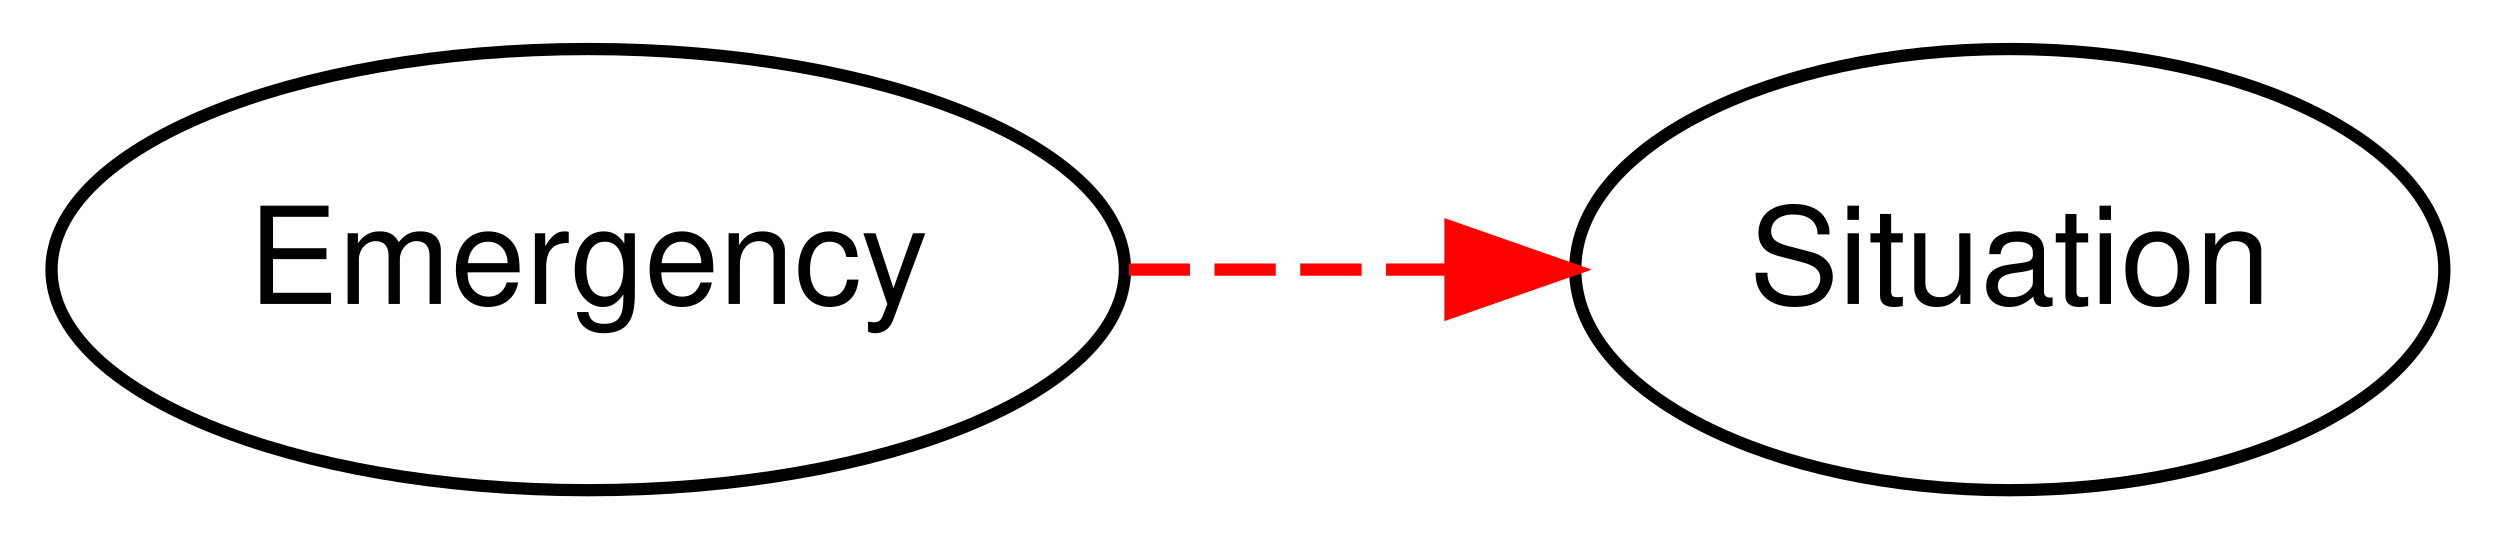
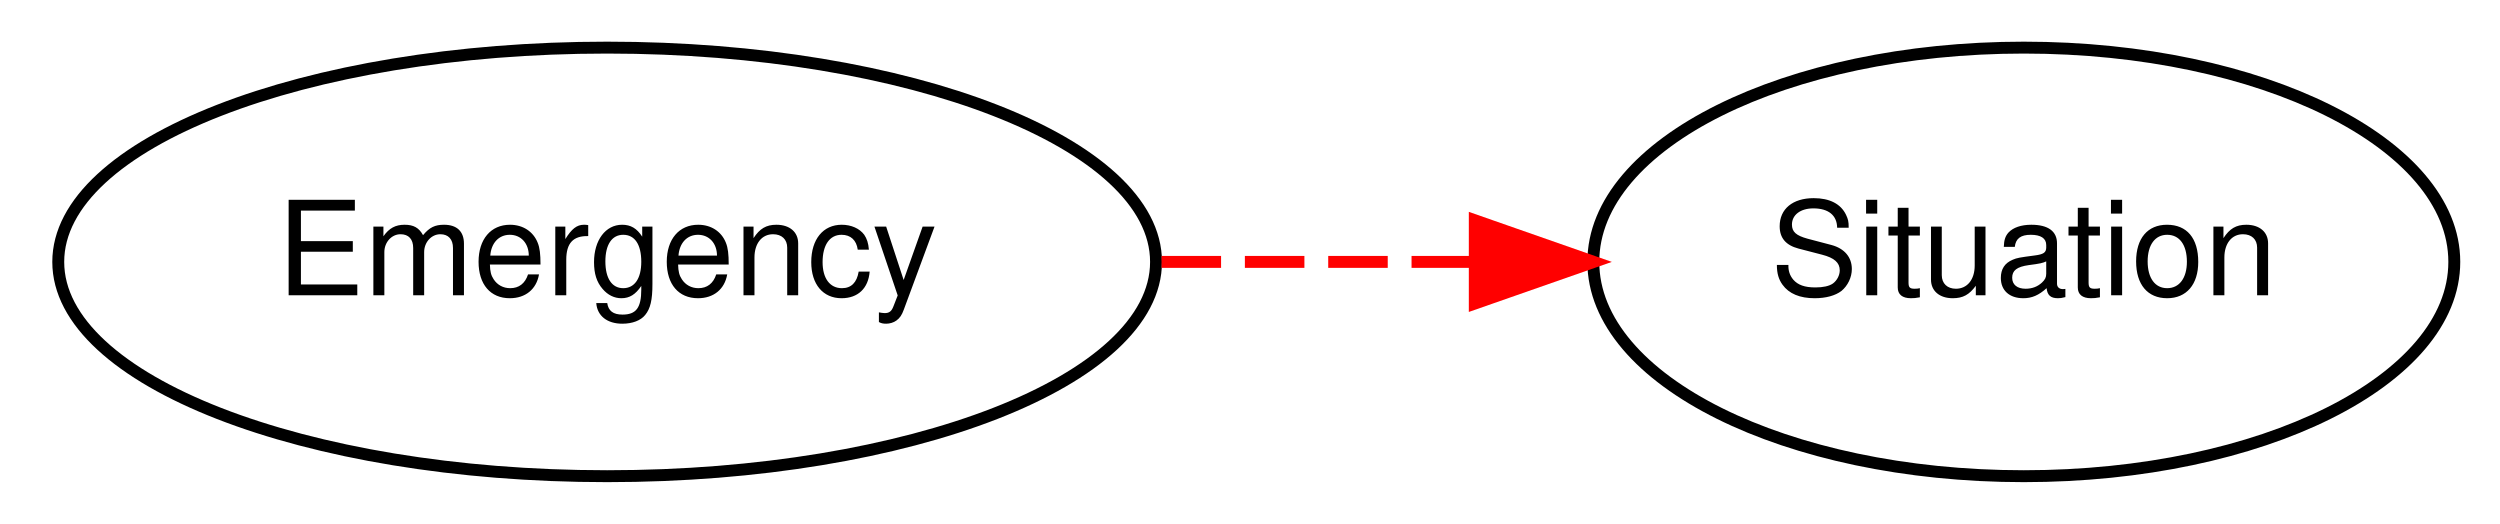
- <svg xmlns="http://www.w3.org/2000/svg" width="204pt" height="44pt" viewBox="0.00 0.00 204.00 44.00">
+ <svg xmlns="http://www.w3.org/2000/svg" width="210pt" height="44pt" viewBox="0.00 0.00 210.00 44.00">
  <g id="graph1" class="graph" transform="scale(1 1) rotate(0) translate(4 40)">
-     <polygon fill="white" stroke="white" points="-4,5 -4,-40 201,-40 201,5 -4,5" />
+     <polygon fill="white" stroke="white" points="-4,5 -4,-40 207,-40 207,5 -4,5" />
    <g id="node1" class="node">
-       <ellipse fill="none" stroke="black" cx="44" cy="-18" rx="43.796" ry="18" />
-       <text text-anchor="middle" x="44" y="-15.2" font-family="Helvetica,sans-Serif" font-size="11.00">Emergency</text>
+       <ellipse fill="none" stroke="black" cx="47" cy="-18" rx="46.107" ry="18" />
+       <text text-anchor="middle" x="47" y="-15.2" font-family="Helvetica,sans-Serif" font-size="11.00">Emergency</text>
    </g>
    <g id="node3" class="node">
-       <ellipse fill="none" stroke="black" cx="160" cy="-18" rx="35.458" ry="18" />
-       <text text-anchor="middle" x="160" y="-15.2" font-family="Helvetica,sans-Serif" font-size="11.00">Situation</text>
+       <ellipse fill="none" stroke="black" cx="166" cy="-18" rx="36.161" ry="18" />
+       <text text-anchor="middle" x="166" y="-15.2" font-family="Helvetica,sans-Serif" font-size="11.00">Situation</text>
    </g>
    <g id="edge2" class="edge">
-       <path fill="none" stroke="red" stroke-dasharray="5,2" d="M88.099,-18C96.615,-18 105.573,-18 114.147,-18" />
-       <polygon fill="red" stroke="red" points="114.359,-21.5 124.359,-18 114.359,-14.5 114.359,-21.5" />
+       <path fill="none" stroke="red" stroke-dasharray="5,2" d="M93.57,-18C102.146,-18 111.112,-18 119.68,-18" />
+       <polygon fill="red" stroke="red" points="119.881,-21.5 129.881,-18 119.881,-14.5 119.881,-21.5" />
    </g>
  </g>
</svg>
